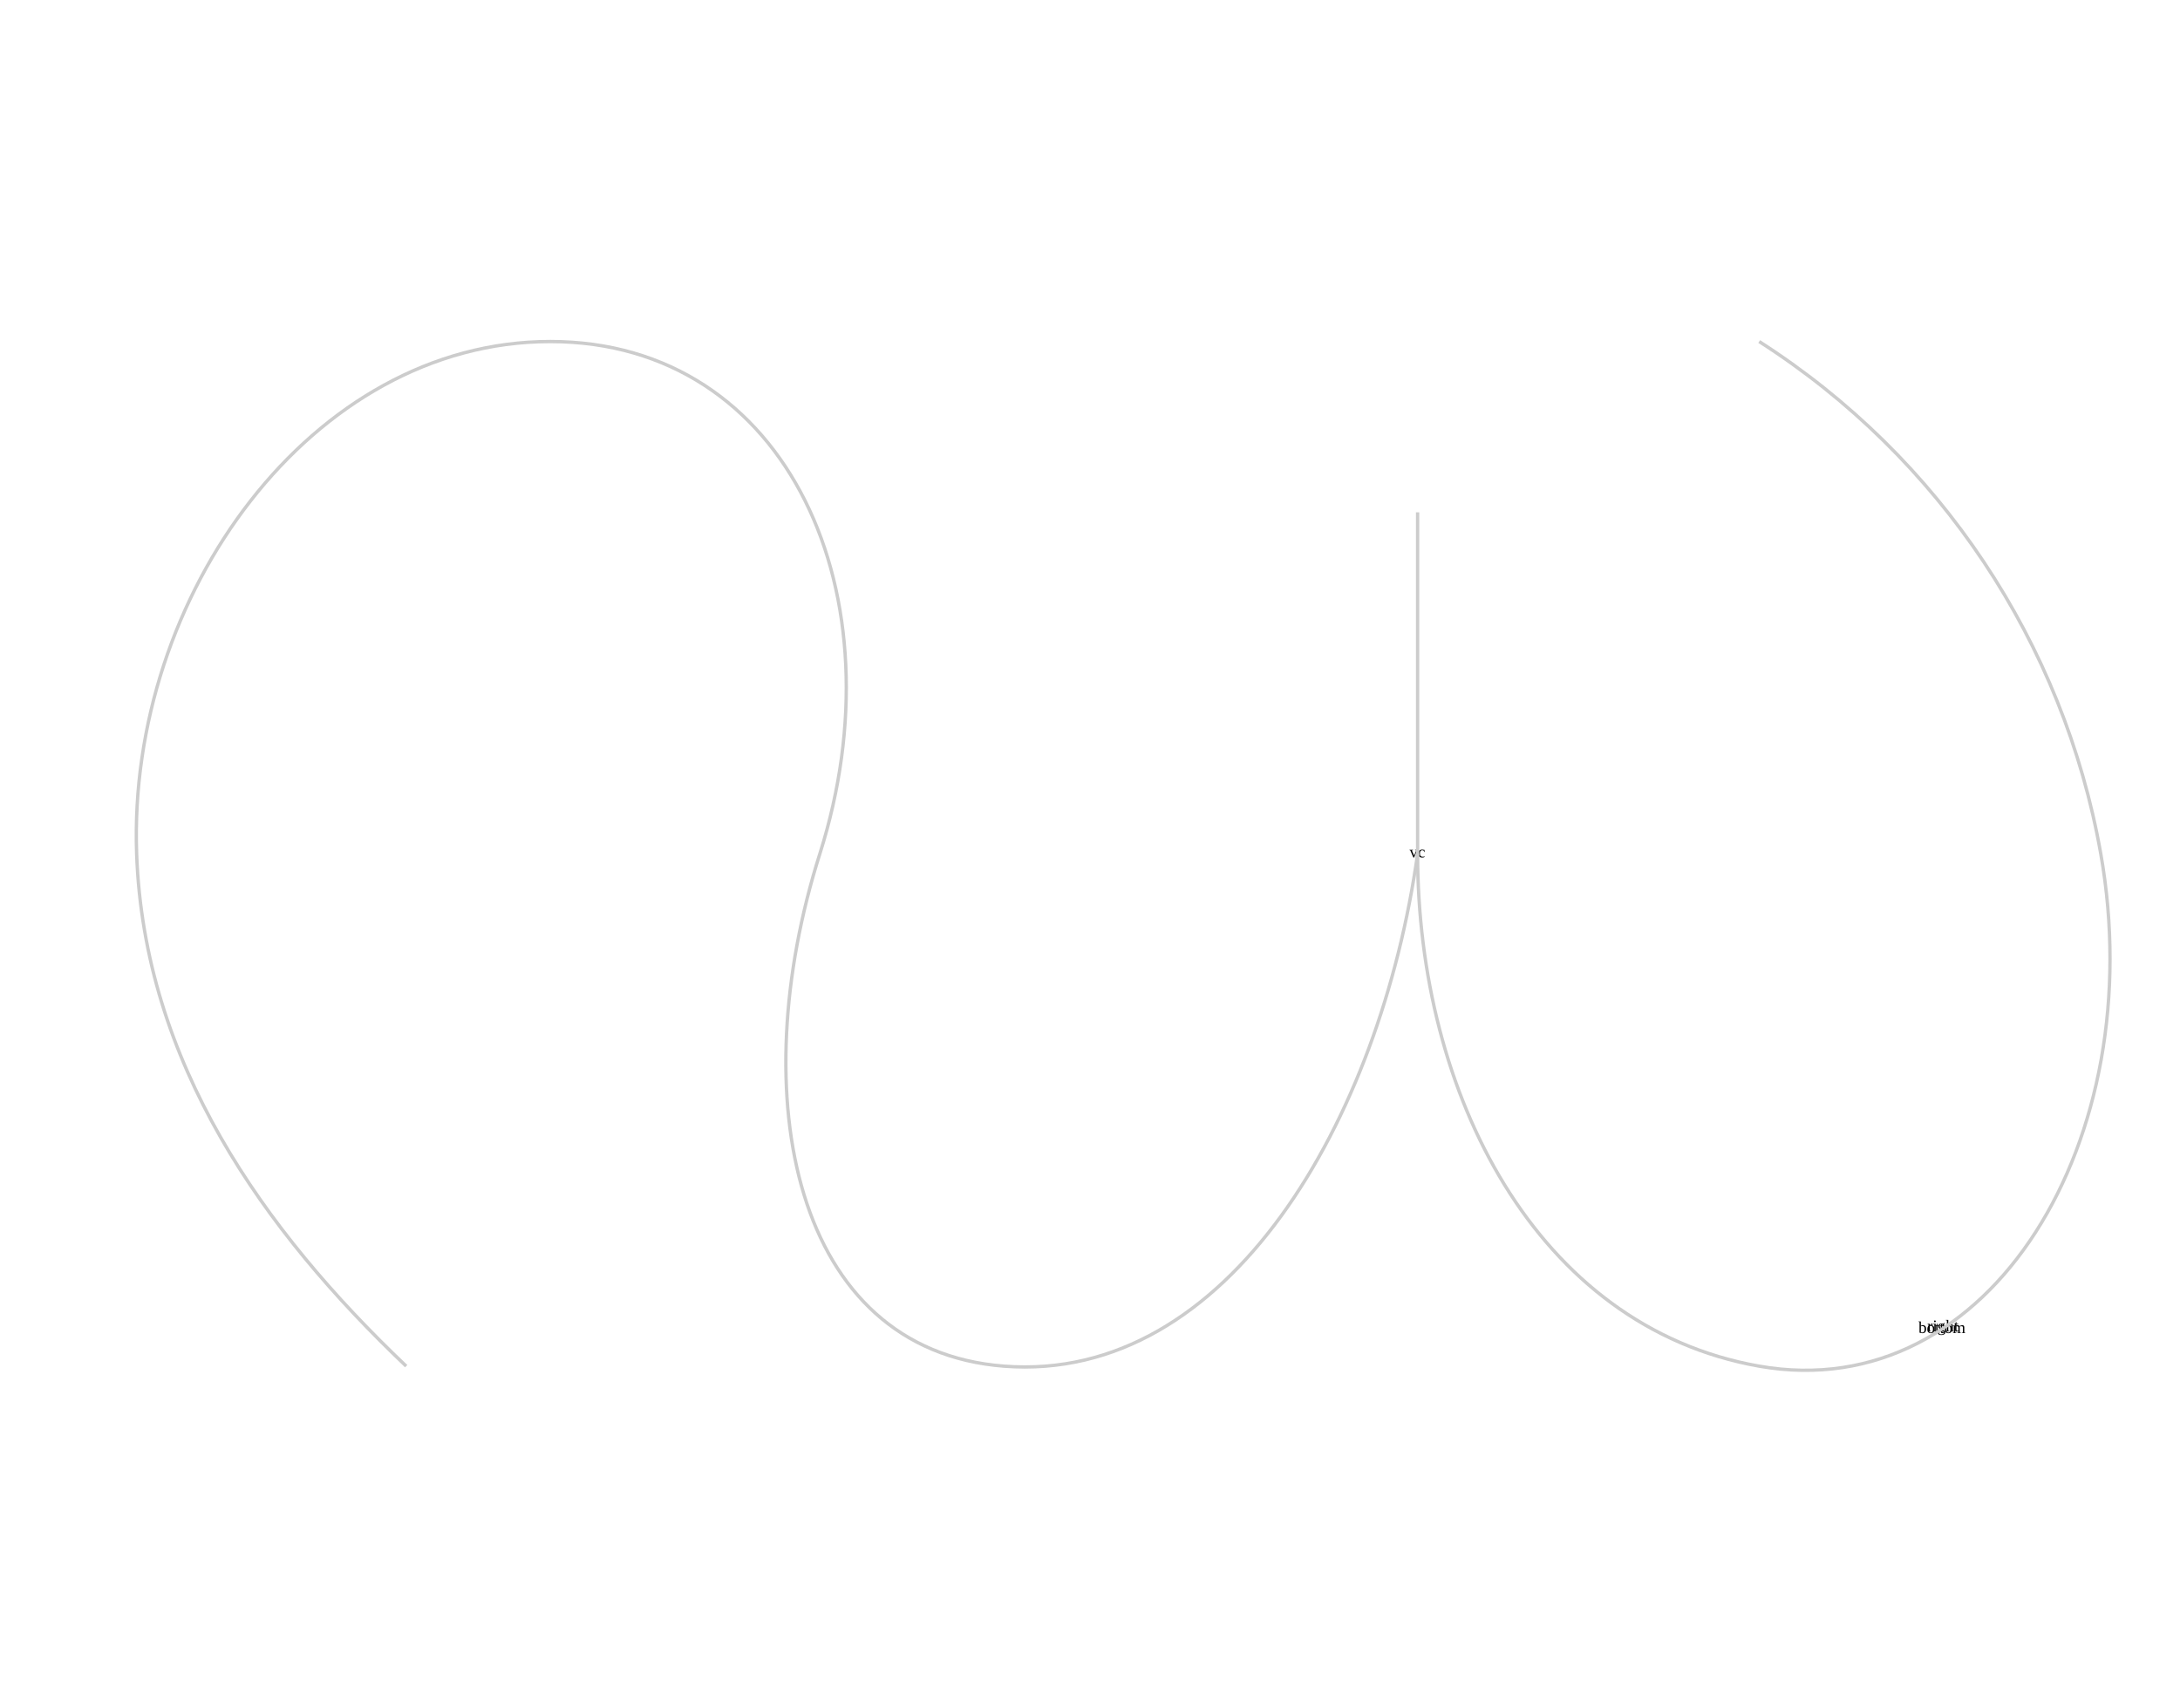
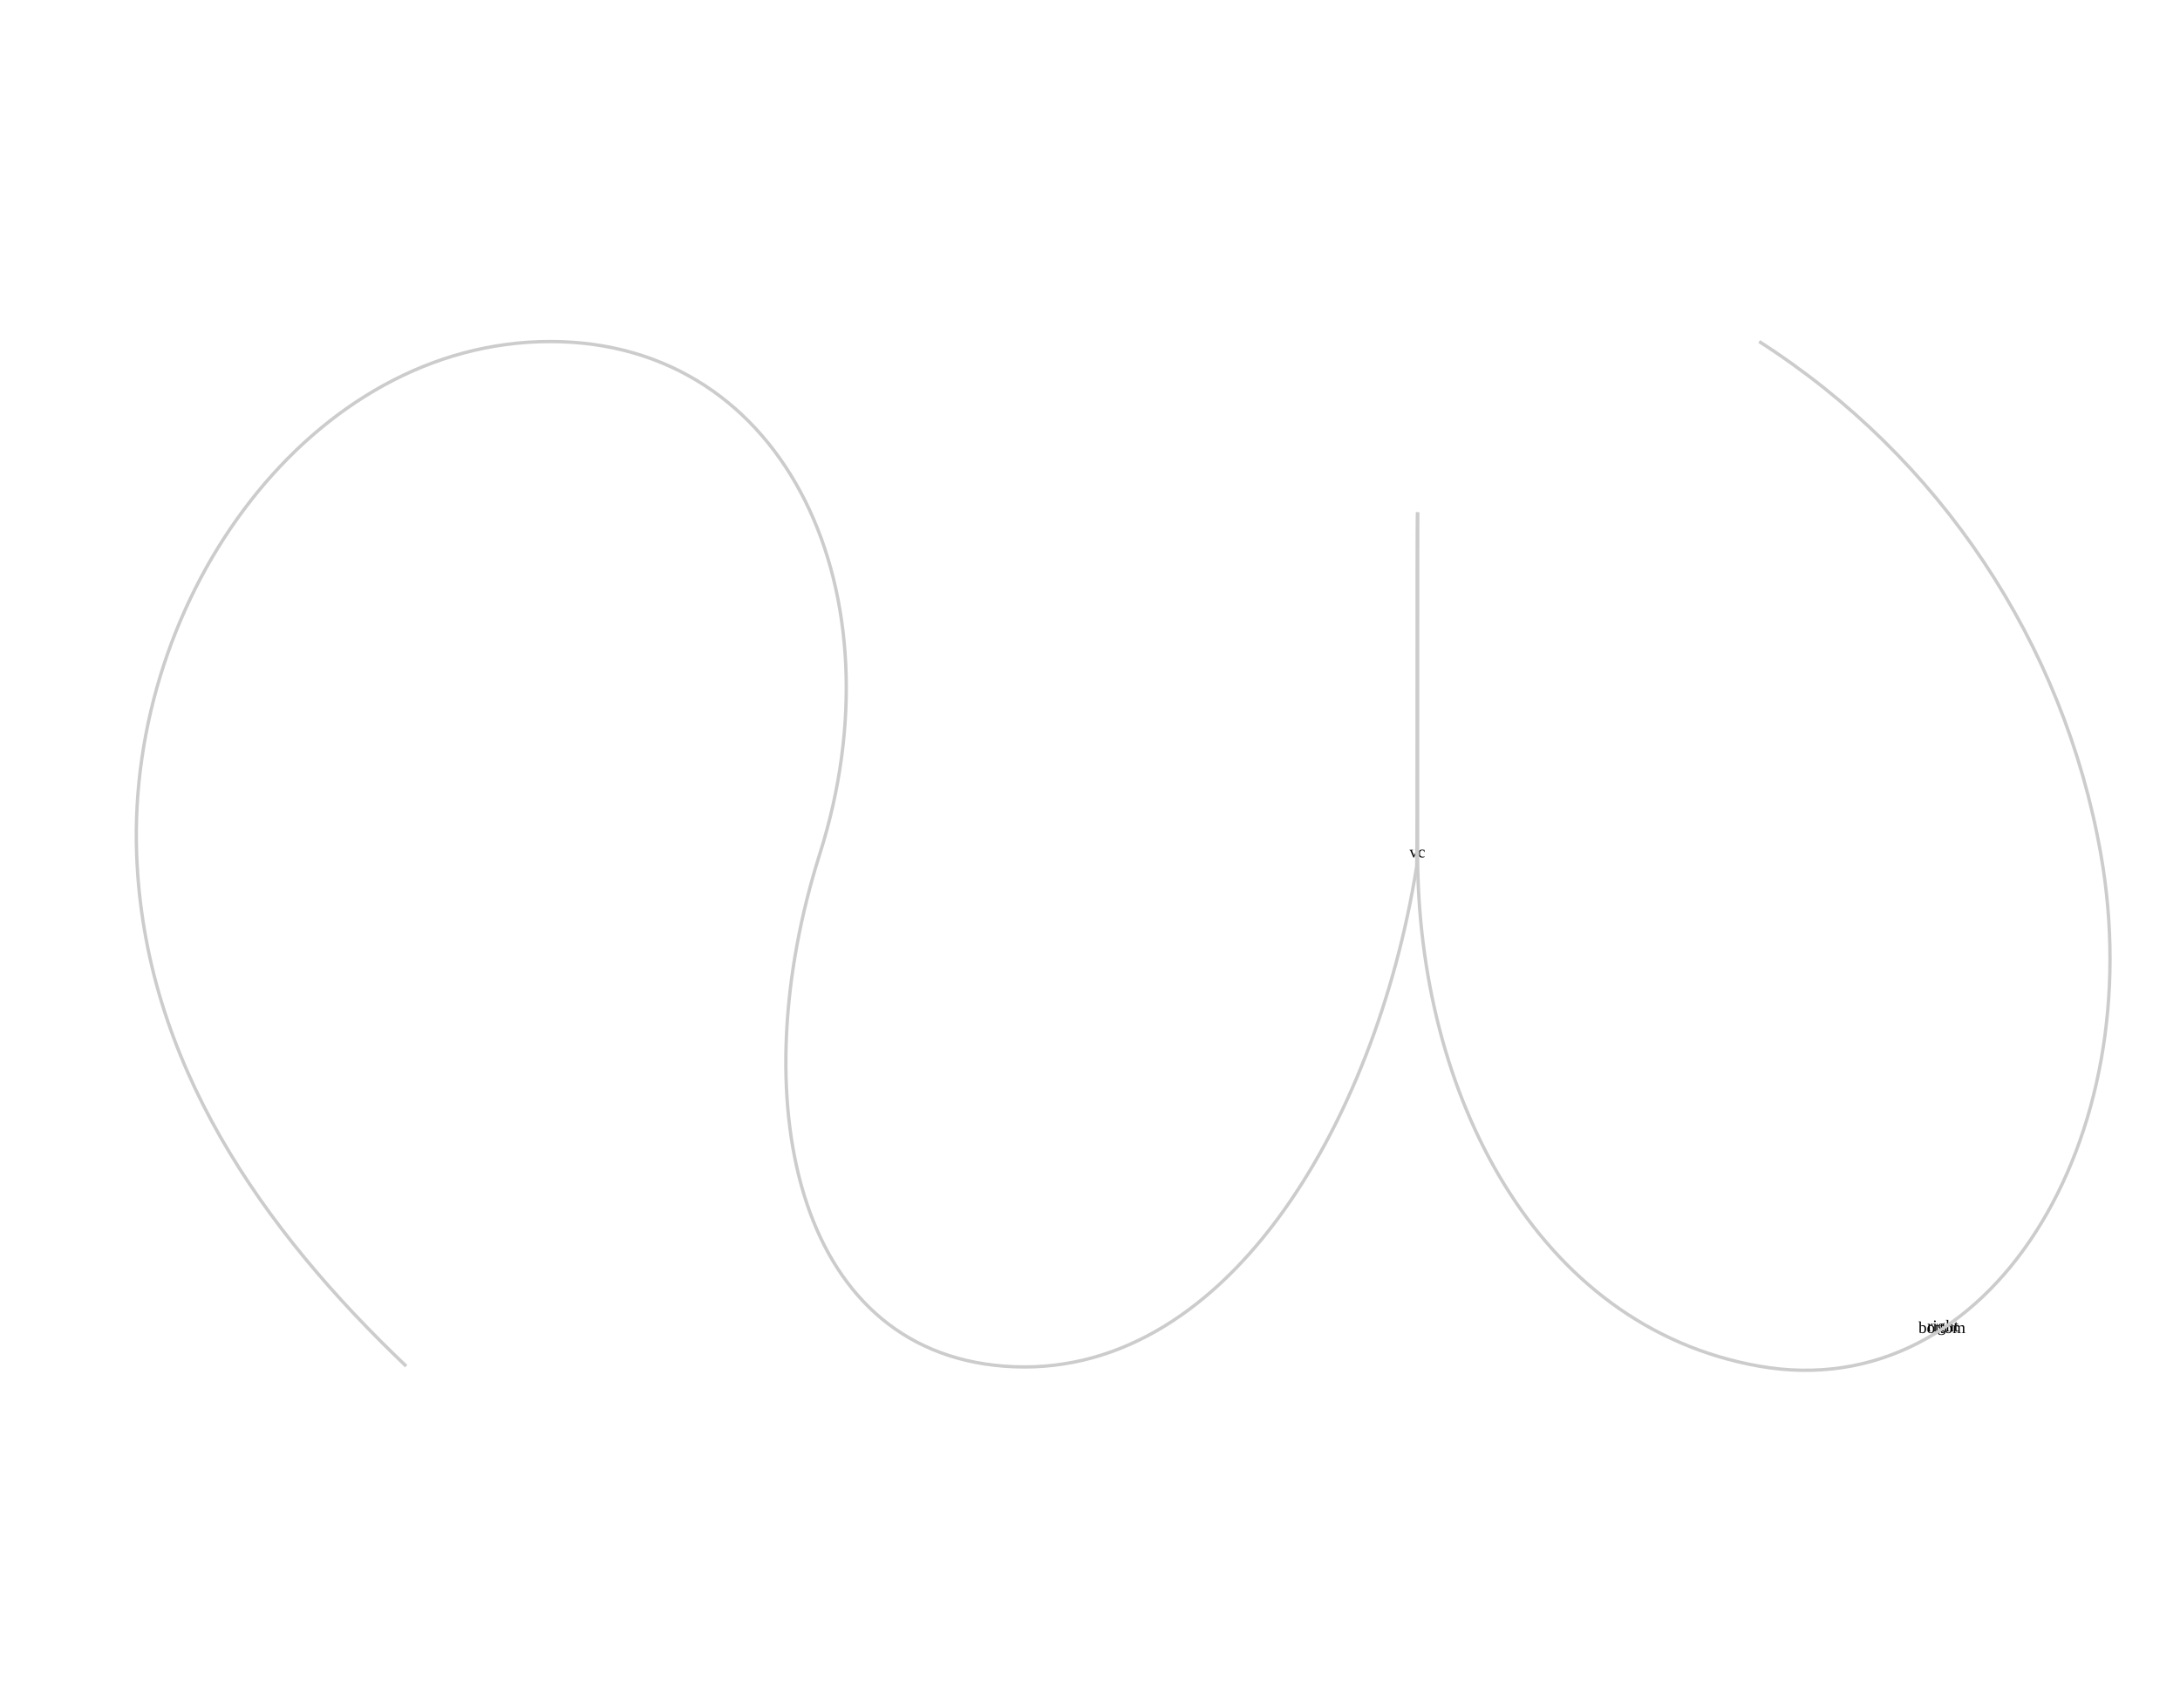
- <svg xmlns="http://www.w3.org/2000/svg" version="1.1" width="1307.011" height="1024" viewBox="0 0 1307.011 1024">
-   <g transform="translate(845.0757 514.1448)" style="fill: rgb(0%,0%,0%);">
-     <text font-size="9.963">vc</text>
+ <svg xmlns="http://www.w3.org/2000/svg" version="1.1" width="1307.011" height="1024" viewBox="0 0 1307.011 1024" id="svg18">
+   <defs id="defs22" />
+   <g transform="translate(845.0757 514.1448)" style="fill: rgb(0%,0%,0%);" id="g4">
+     <text font-size="9.963" id="text2">vc</text>
  </g>
-   <g transform="translate(1150.177 799.3366)" style="fill: rgb(0%,0%,0%);">
-     <text font-size="9.963">bottom</text>
+   <g transform="translate(1150.177 799.3366)" style="fill: rgb(0%,0%,0%);" id="g8">
+     <text font-size="9.963" id="text6">bottom</text>
  </g>
-   <g transform="translate(1155.421 798.368)" style="fill: rgb(0%,0%,0%);">
-     <text font-size="9.963">right</text>
+   <g transform="translate(1155.421 798.368)" style="fill: rgb(0%,0%,0%);" id="g12">
+     <text font-size="9.963" id="text10">right</text>
  </g>
-   <path d="M243.542 819.2C157.681 737.52,86.393 637.046,81.919 512C76.376 357.1,186.987 204.8,329.895 204.8C472.803 204.8,540.602 357.1,491.519 512C445.47 657.323,475.555 809.431,601.942 819.2C736.577 829.606,827.522 671.35,849.919 512" style="stroke:rgb(80%,80%,80%); stroke-width: 2;stroke-linejoin: round;stroke-miterlimit: 10;fill: none;" />
-   <path d="M849.919 307.2C849.919 307.217,849.919 511.983,849.919 512C849.919 655.281,920.655 795.561,1054.719 819.2C1193.751 843.715,1289.58 682.488,1259.519 512C1237.208 385.469,1162.936 274.06,1054.719 204.8" style="stroke:rgb(80%,80%,80%); stroke-width: 2;stroke-linejoin: round;stroke-miterlimit: 10;fill: none;" />
+   <path d="M 243.542,819.2 C 157.681,737.52 86.393,637.046 81.919,512 76.376,357.1 186.987,204.8 329.895,204.8 c 142.908,1.5e-4 210.707,152.3 161.623,307.2 -46.049,145.323 -15.963,297.431 110.423,307.2 131.373,10.154 222.536,-144.237 247.393,-299.479 0.617,-3.855 0.04,-208.659 0.583,-212.521" style="fill:none;stroke:#cccccc;stroke-width:2;stroke-linejoin:round;stroke-miterlimit:10" id="path14" />
+   <path d="M849.919 307.2C849.919 307.217,849.919 511.983,849.919 512C849.919 655.281,920.655 795.561,1054.719 819.2C1193.751 843.715,1289.58 682.488,1259.519 512C1237.208 385.469,1162.936 274.06,1054.719 204.8" style="stroke:rgb(80%,80%,80%); stroke-width: 2;stroke-linejoin: round;stroke-miterlimit: 10;fill: none;" id="path16" />
</svg>
